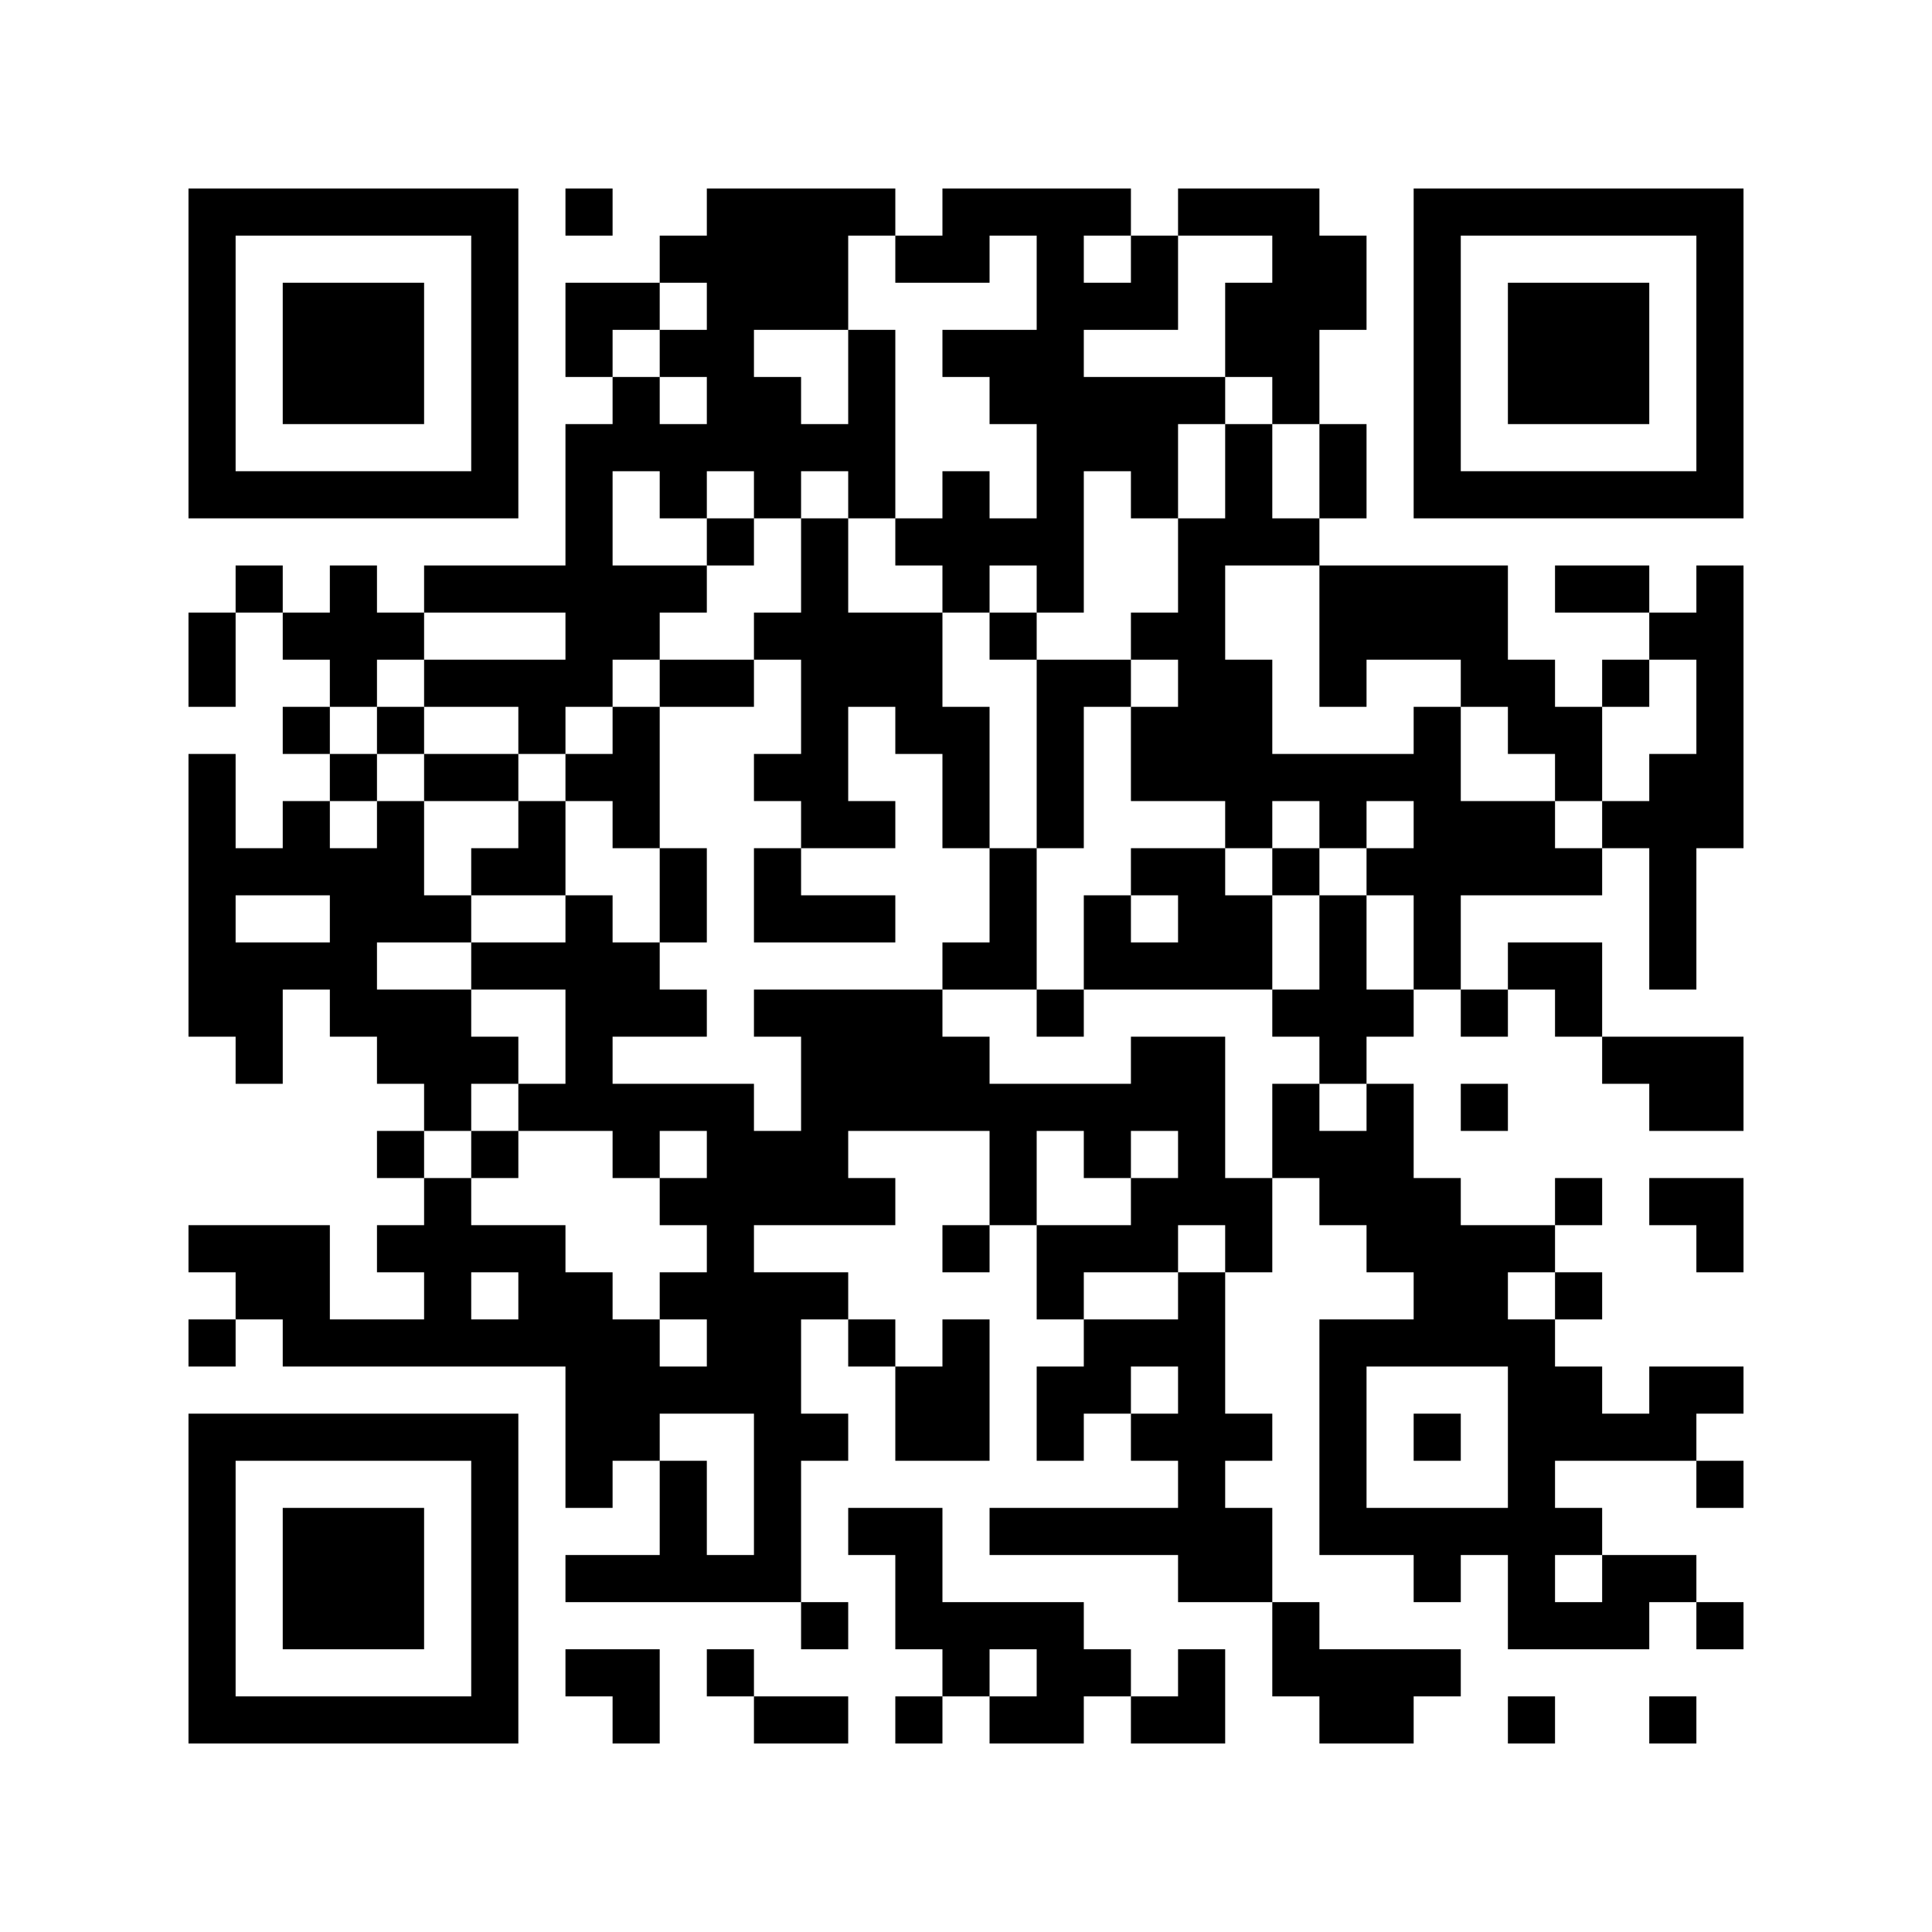
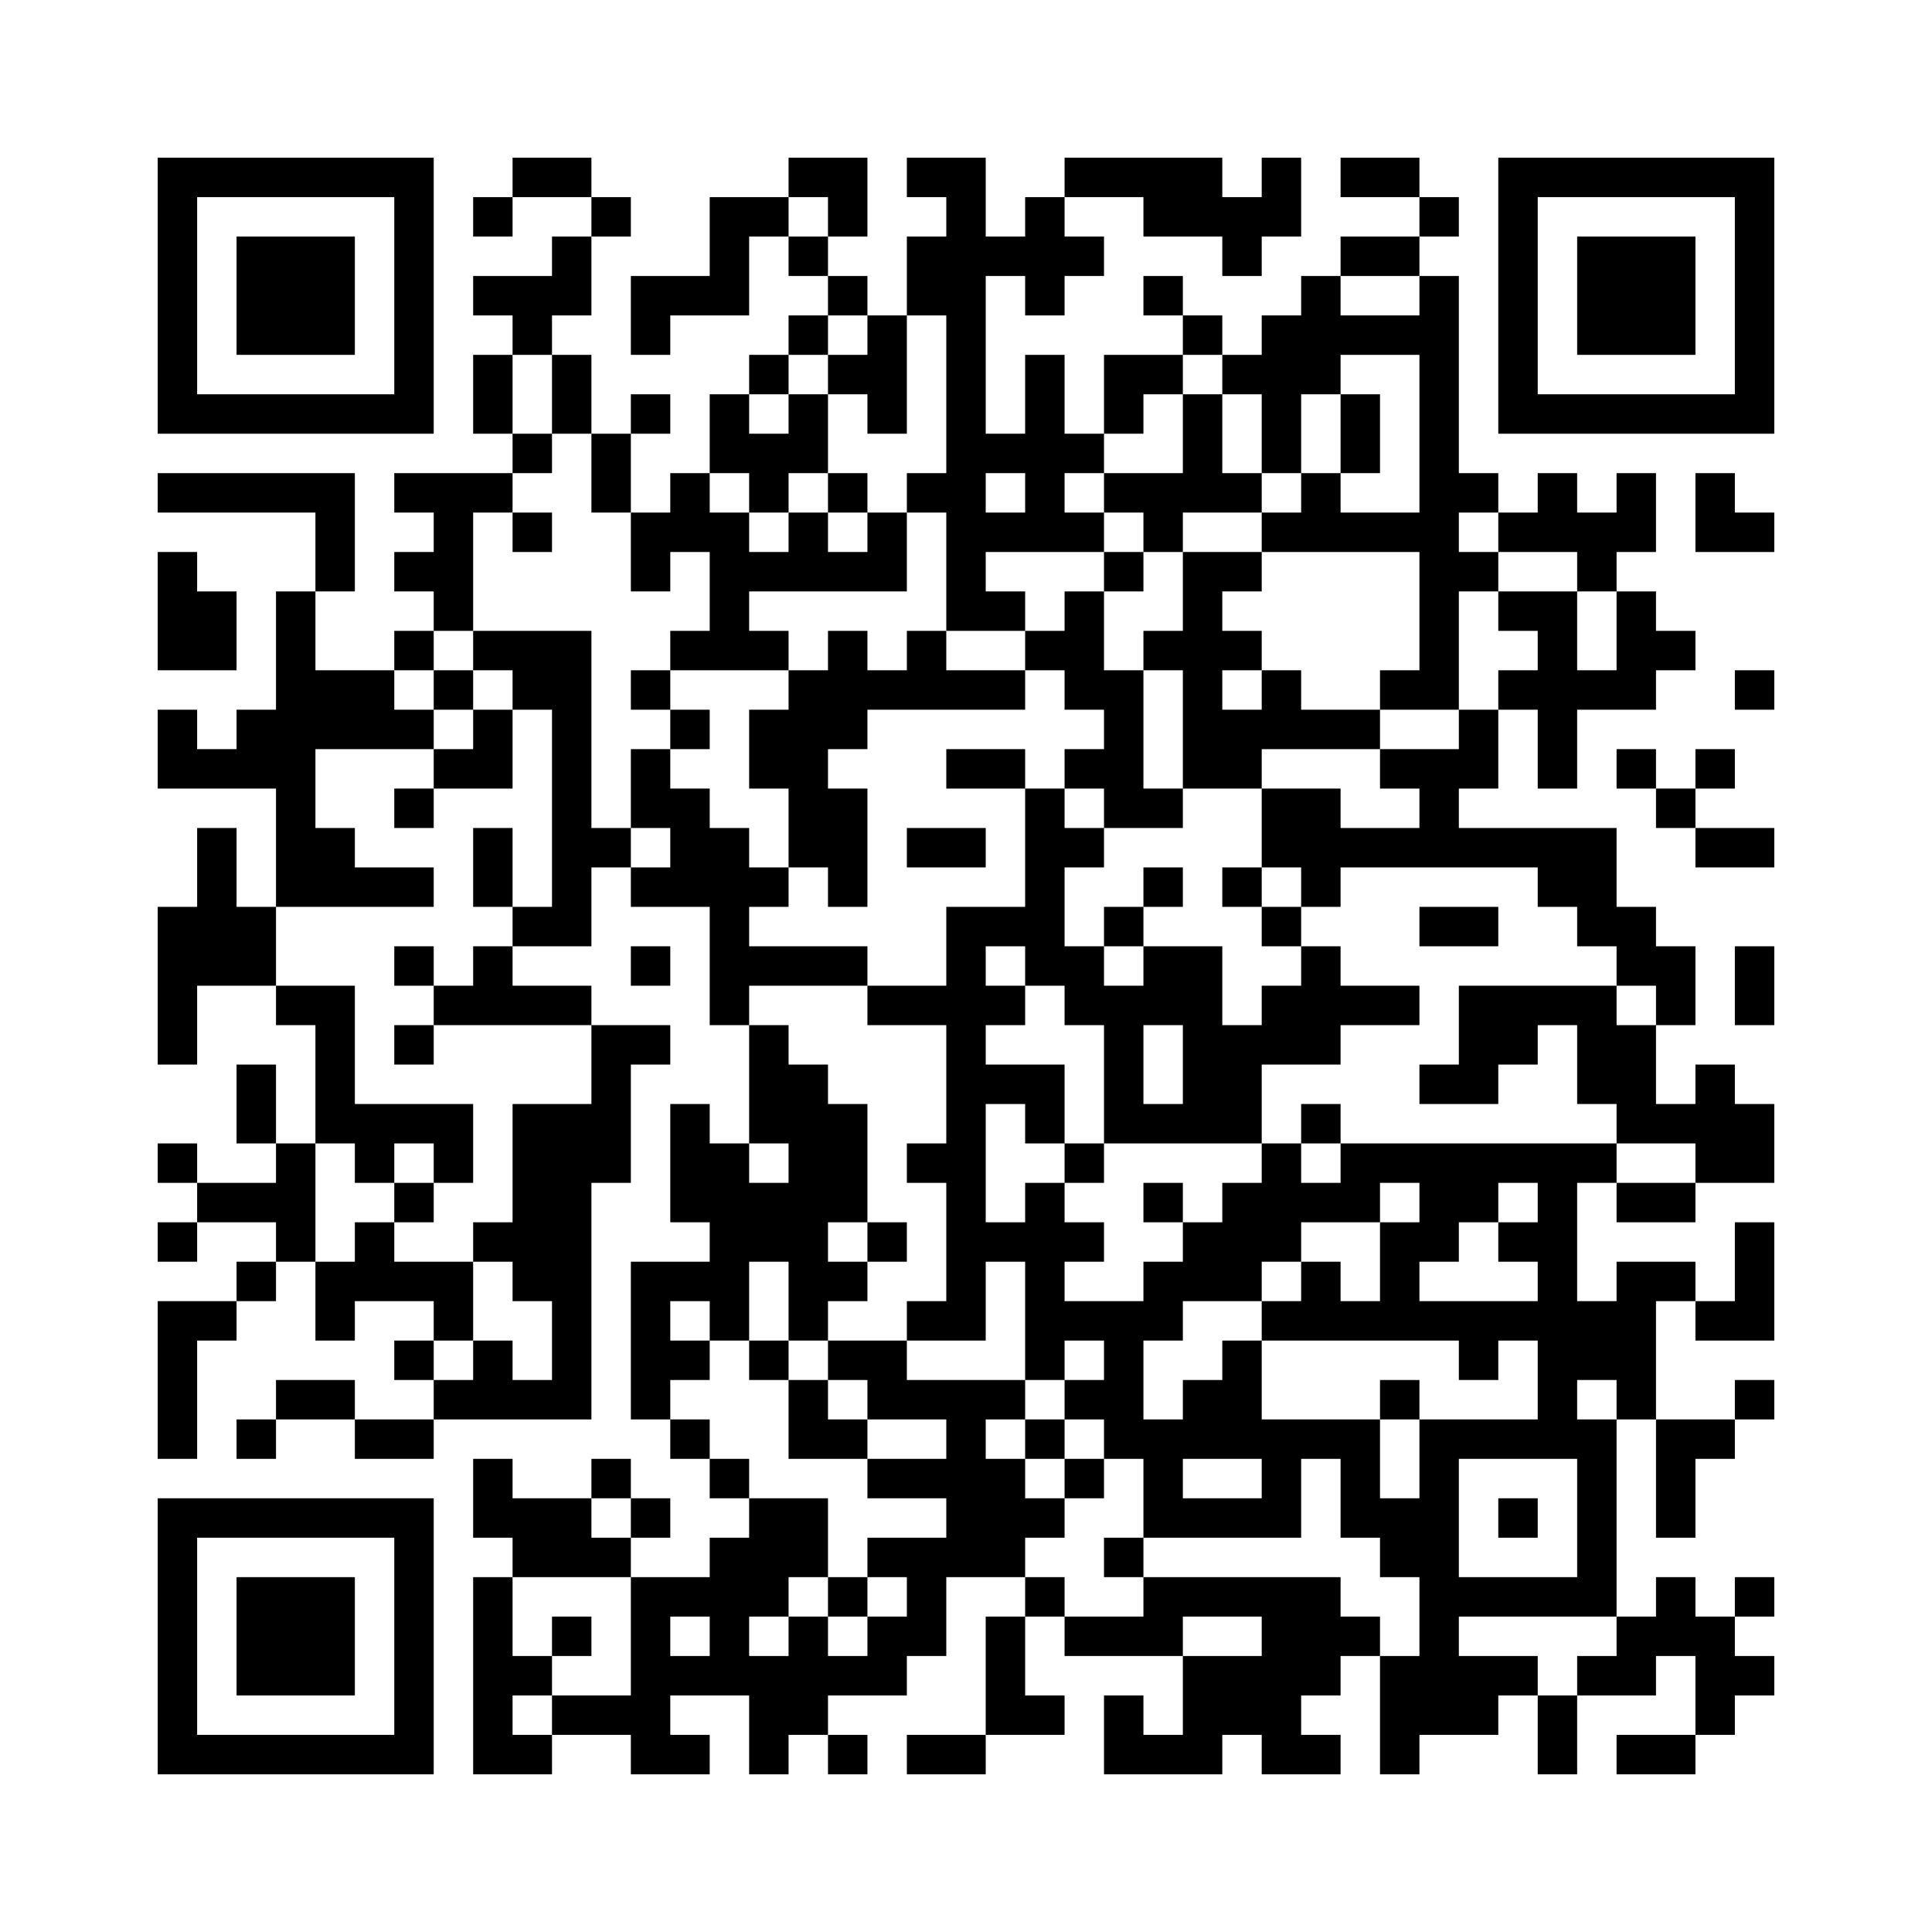
- <svg xmlns="http://www.w3.org/2000/svg" width="41" height="41" class="segno">
-   <path class="qrline" stroke="#000" d="M4 4.5h7m1 0h1m2 0h4m1 0h4m1 0h3m2 0h7m-33 1h1m5 0h1m3 0h4m1 0h2m1 0h1m1 0h1m2 0h2m1 0h1m5 0h1m-33 1h1m1 0h3m1 0h1m1 0h2m1 0h3m4 0h3m1 0h3m1 0h1m1 0h3m1 0h1m-33 1h1m1 0h3m1 0h1m1 0h1m1 0h2m2 0h1m1 0h3m3 0h2m2 0h1m1 0h3m1 0h1m-33 1h1m1 0h3m1 0h1m2 0h1m1 0h2m1 0h1m2 0h5m1 0h1m2 0h1m1 0h3m1 0h1m-33 1h1m5 0h1m1 0h7m3 0h3m1 0h1m1 0h1m1 0h1m5 0h1m-33 1h7m1 0h1m1 0h1m1 0h1m1 0h1m1 0h1m1 0h1m1 0h1m1 0h1m1 0h1m1 0h7m-25 1h1m2 0h1m1 0h1m1 0h4m2 0h3m-23 1h1m1 0h1m1 0h6m2 0h1m2 0h1m1 0h1m2 0h1m2 0h4m1 0h2m1 0h1m-33 1h1m1 0h3m3 0h2m2 0h4m1 0h1m2 0h2m2 0h4m3 0h2m-33 1h1m2 0h1m1 0h4m1 0h2m1 0h3m2 0h2m1 0h2m1 0h1m2 0h2m1 0h1m1 0h1m-31 1h1m1 0h1m2 0h1m1 0h1m3 0h1m1 0h2m1 0h1m1 0h3m3 0h1m1 0h2m2 0h1m-33 1h1m2 0h1m1 0h2m1 0h2m2 0h2m2 0h1m1 0h1m1 0h7m2 0h1m1 0h2m-33 1h1m1 0h1m1 0h1m2 0h1m1 0h1m3 0h2m1 0h1m1 0h1m3 0h1m1 0h1m1 0h3m1 0h3m-33 1h5m1 0h2m2 0h1m1 0h1m4 0h1m2 0h2m1 0h1m1 0h5m1 0h1m-32 1h1m2 0h3m2 0h1m1 0h1m1 0h3m2 0h1m1 0h1m1 0h2m1 0h1m1 0h1m4 0h1m-32 1h4m2 0h4m6 0h2m1 0h4m1 0h1m1 0h1m1 0h2m1 0h1m-32 1h2m1 0h3m2 0h3m1 0h4m2 0h1m4 0h3m1 0h1m1 0h1m-29 1h1m2 0h3m1 0h1m4 0h4m3 0h2m2 0h1m5 0h3m-28 1h1m1 0h5m1 0h9m1 0h1m1 0h1m1 0h1m3 0h2m-29 1h1m1 0h1m2 0h1m1 0h3m3 0h1m1 0h1m1 0h1m1 0h3m-21 1h1m4 0h5m2 0h1m2 0h3m1 0h3m2 0h1m1 0h2m-33 1h3m1 0h4m3 0h1m4 0h1m1 0h3m1 0h1m2 0h4m3 0h1m-32 1h2m2 0h1m1 0h2m1 0h4m4 0h1m2 0h1m4 0h2m1 0h1m-30 1h1m1 0h8m1 0h2m1 0h1m1 0h1m2 0h3m2 0h5m-21 1h5m2 0h2m1 0h2m1 0h1m2 0h1m3 0h2m1 0h2m-33 1h7m1 0h2m2 0h2m1 0h2m1 0h1m1 0h3m1 0h1m1 0h1m1 0h4m-32 1h1m5 0h1m1 0h1m1 0h1m1 0h1m8 0h1m2 0h1m3 0h1m3 0h1m-33 1h1m1 0h3m1 0h1m3 0h1m1 0h1m1 0h2m1 0h6m1 0h6m-30 1h1m1 0h3m1 0h1m1 0h5m2 0h1m5 0h2m3 0h1m1 0h1m1 0h2m-32 1h1m1 0h3m1 0h1m6 0h1m1 0h4m4 0h1m4 0h3m1 0h1m-33 1h1m5 0h1m1 0h2m1 0h1m4 0h1m1 0h2m1 0h1m1 0h4m-27 1h7m2 0h1m2 0h2m1 0h1m1 0h2m1 0h2m2 0h2m2 0h1m2 0h1" />
+ <svg xmlns="http://www.w3.org/2000/svg" width="49" height="49" class="segno">
+   <path class="qrline" stroke="#000" d="M4 4.5h7m2 0h2m5 0h2m1 0h2m2 0h4m1 0h1m1 0h2m2 0h7m-41 1h1m5 0h1m1 0h1m2 0h1m2 0h2m1 0h1m2 0h1m1 0h1m2 0h4m3 0h1m1 0h1m5 0h1m-41 1h1m1 0h3m1 0h1m3 0h1m3 0h1m1 0h1m2 0h5m3 0h1m2 0h2m2 0h1m1 0h3m1 0h1m-41 1h1m1 0h3m1 0h1m1 0h3m1 0h3m2 0h1m1 0h2m1 0h1m2 0h1m3 0h1m2 0h1m1 0h1m1 0h3m1 0h1m-41 1h1m1 0h3m1 0h1m2 0h1m2 0h1m3 0h1m1 0h1m1 0h1m5 0h1m1 0h5m1 0h1m1 0h3m1 0h1m-41 1h1m5 0h1m1 0h1m1 0h1m4 0h1m1 0h2m1 0h1m1 0h1m1 0h2m1 0h3m2 0h1m1 0h1m5 0h1m-41 1h7m1 0h1m1 0h1m1 0h1m1 0h1m1 0h1m1 0h1m1 0h1m1 0h1m1 0h1m1 0h1m1 0h1m1 0h1m1 0h1m1 0h7m-32 1h1m1 0h1m2 0h3m3 0h4m2 0h1m1 0h1m1 0h1m1 0h1m-33 1h5m1 0h3m2 0h1m1 0h1m1 0h1m1 0h1m1 0h2m1 0h1m1 0h4m1 0h1m2 0h2m1 0h1m1 0h1m1 0h1m-36 1h1m2 0h1m1 0h1m2 0h3m1 0h1m1 0h1m1 0h4m1 0h1m2 0h5m1 0h4m1 0h2m-41 1h1m3 0h1m1 0h2m4 0h1m1 0h5m1 0h1m3 0h1m1 0h2m4 0h2m2 0h1m-37 1h2m1 0h1m3 0h1m6 0h1m5 0h2m1 0h1m2 0h1m5 0h1m1 0h2m1 0h1m-38 1h2m1 0h1m2 0h1m1 0h3m2 0h3m1 0h1m1 0h1m2 0h2m1 0h3m4 0h1m2 0h1m1 0h2m-36 1h3m1 0h1m1 0h2m1 0h1m3 0h6m1 0h2m1 0h1m1 0h1m2 0h2m1 0h4m2 0h1m-41 1h1m1 0h5m1 0h1m1 0h1m2 0h1m1 0h3m6 0h1m1 0h5m2 0h1m1 0h1m-36 1h4m3 0h2m1 0h1m1 0h1m2 0h2m3 0h2m1 0h2m1 0h2m3 0h3m1 0h1m1 0h1m1 0h1m-37 1h1m2 0h1m3 0h1m1 0h2m2 0h2m4 0h1m1 0h2m2 0h2m2 0h1m5 0h1m-38 1h1m1 0h2m3 0h1m1 0h2m1 0h2m1 0h2m1 0h2m1 0h2m4 0h9m2 0h2m-40 1h1m1 0h4m1 0h1m1 0h1m1 0h4m1 0h1m4 0h1m2 0h1m1 0h1m1 0h1m5 0h2m-37 1h3m6 0h2m3 0h1m5 0h3m1 0h1m3 0h1m3 0h2m2 0h2m-38 1h3m3 0h1m1 0h1m3 0h1m1 0h4m2 0h1m1 0h2m1 0h2m2 0h1m7 0h2m1 0h1m-41 1h1m2 0h2m2 0h4m3 0h1m3 0h4m1 0h4m1 0h4m1 0h4m1 0h1m1 0h1m-41 1h1m3 0h1m1 0h1m4 0h2m2 0h1m4 0h1m3 0h1m1 0h4m3 0h2m1 0h2m-36 1h1m1 0h1m6 0h1m3 0h2m3 0h3m1 0h1m1 0h2m4 0h2m2 0h2m1 0h1m-38 1h1m1 0h4m1 0h3m1 0h1m1 0h3m2 0h1m1 0h1m1 0h4m1 0h1m7 0h4m-41 1h1m2 0h1m1 0h1m1 0h1m1 0h3m1 0h2m1 0h2m1 0h2m2 0h1m4 0h1m1 0h7m2 0h2m-40 1h3m2 0h1m2 0h2m2 0h5m2 0h1m1 0h1m2 0h1m1 0h4m1 0h2m1 0h1m1 0h2m-39 1h1m2 0h1m1 0h1m2 0h3m3 0h3m1 0h1m1 0h4m2 0h3m2 0h2m1 0h2m4 0h1m-39 1h1m1 0h4m1 0h2m1 0h3m1 0h2m2 0h1m1 0h1m2 0h3m1 0h1m1 0h1m3 0h1m1 0h2m1 0h1m-41 1h2m2 0h1m2 0h1m2 0h1m1 0h1m1 0h1m1 0h1m2 0h2m1 0h4m2 0h10m1 0h2m-41 1h1m5 0h1m1 0h1m1 0h1m1 0h2m1 0h1m1 0h2m3 0h1m1 0h1m2 0h1m5 0h1m1 0h3m-38 1h1m2 0h2m2 0h4m1 0h1m3 0h1m1 0h4m1 0h2m1 0h2m3 0h1m3 0h1m1 0h1m2 0h1m-41 1h1m1 0h1m2 0h2m6 0h1m2 0h2m2 0h1m1 0h1m1 0h7m1 0h5m1 0h2m-32 1h1m2 0h1m2 0h1m3 0h4m1 0h1m1 0h1m2 0h1m1 0h1m1 0h1m3 0h1m1 0h1m-39 1h7m1 0h3m1 0h1m2 0h2m3 0h3m2 0h4m1 0h3m1 0h1m1 0h1m1 0h1m-39 1h1m5 0h1m2 0h3m2 0h3m1 0h4m2 0h1m6 0h2m3 0h1m-37 1h1m1 0h3m1 0h1m1 0h1m3 0h4m1 0h1m1 0h1m2 0h1m2 0h5m2 0h5m1 0h1m1 0h1m-41 1h1m1 0h3m1 0h1m1 0h1m1 0h1m1 0h1m1 0h1m1 0h1m1 0h2m1 0h1m1 0h3m2 0h3m1 0h1m4 0h3m-40 1h1m1 0h3m1 0h1m1 0h2m2 0h7m2 0h1m4 0h4m1 0h4m1 0h2m1 0h2m-41 1h1m5 0h1m1 0h1m1 0h3m2 0h2m4 0h2m1 0h1m1 0h3m2 0h3m1 0h1m3 0h1m-40 1h7m1 0h2m2 0h2m1 0h1m1 0h1m1 0h2m3 0h3m1 0h2m1 0h1m3 0h1m1 0h2" />
</svg>
